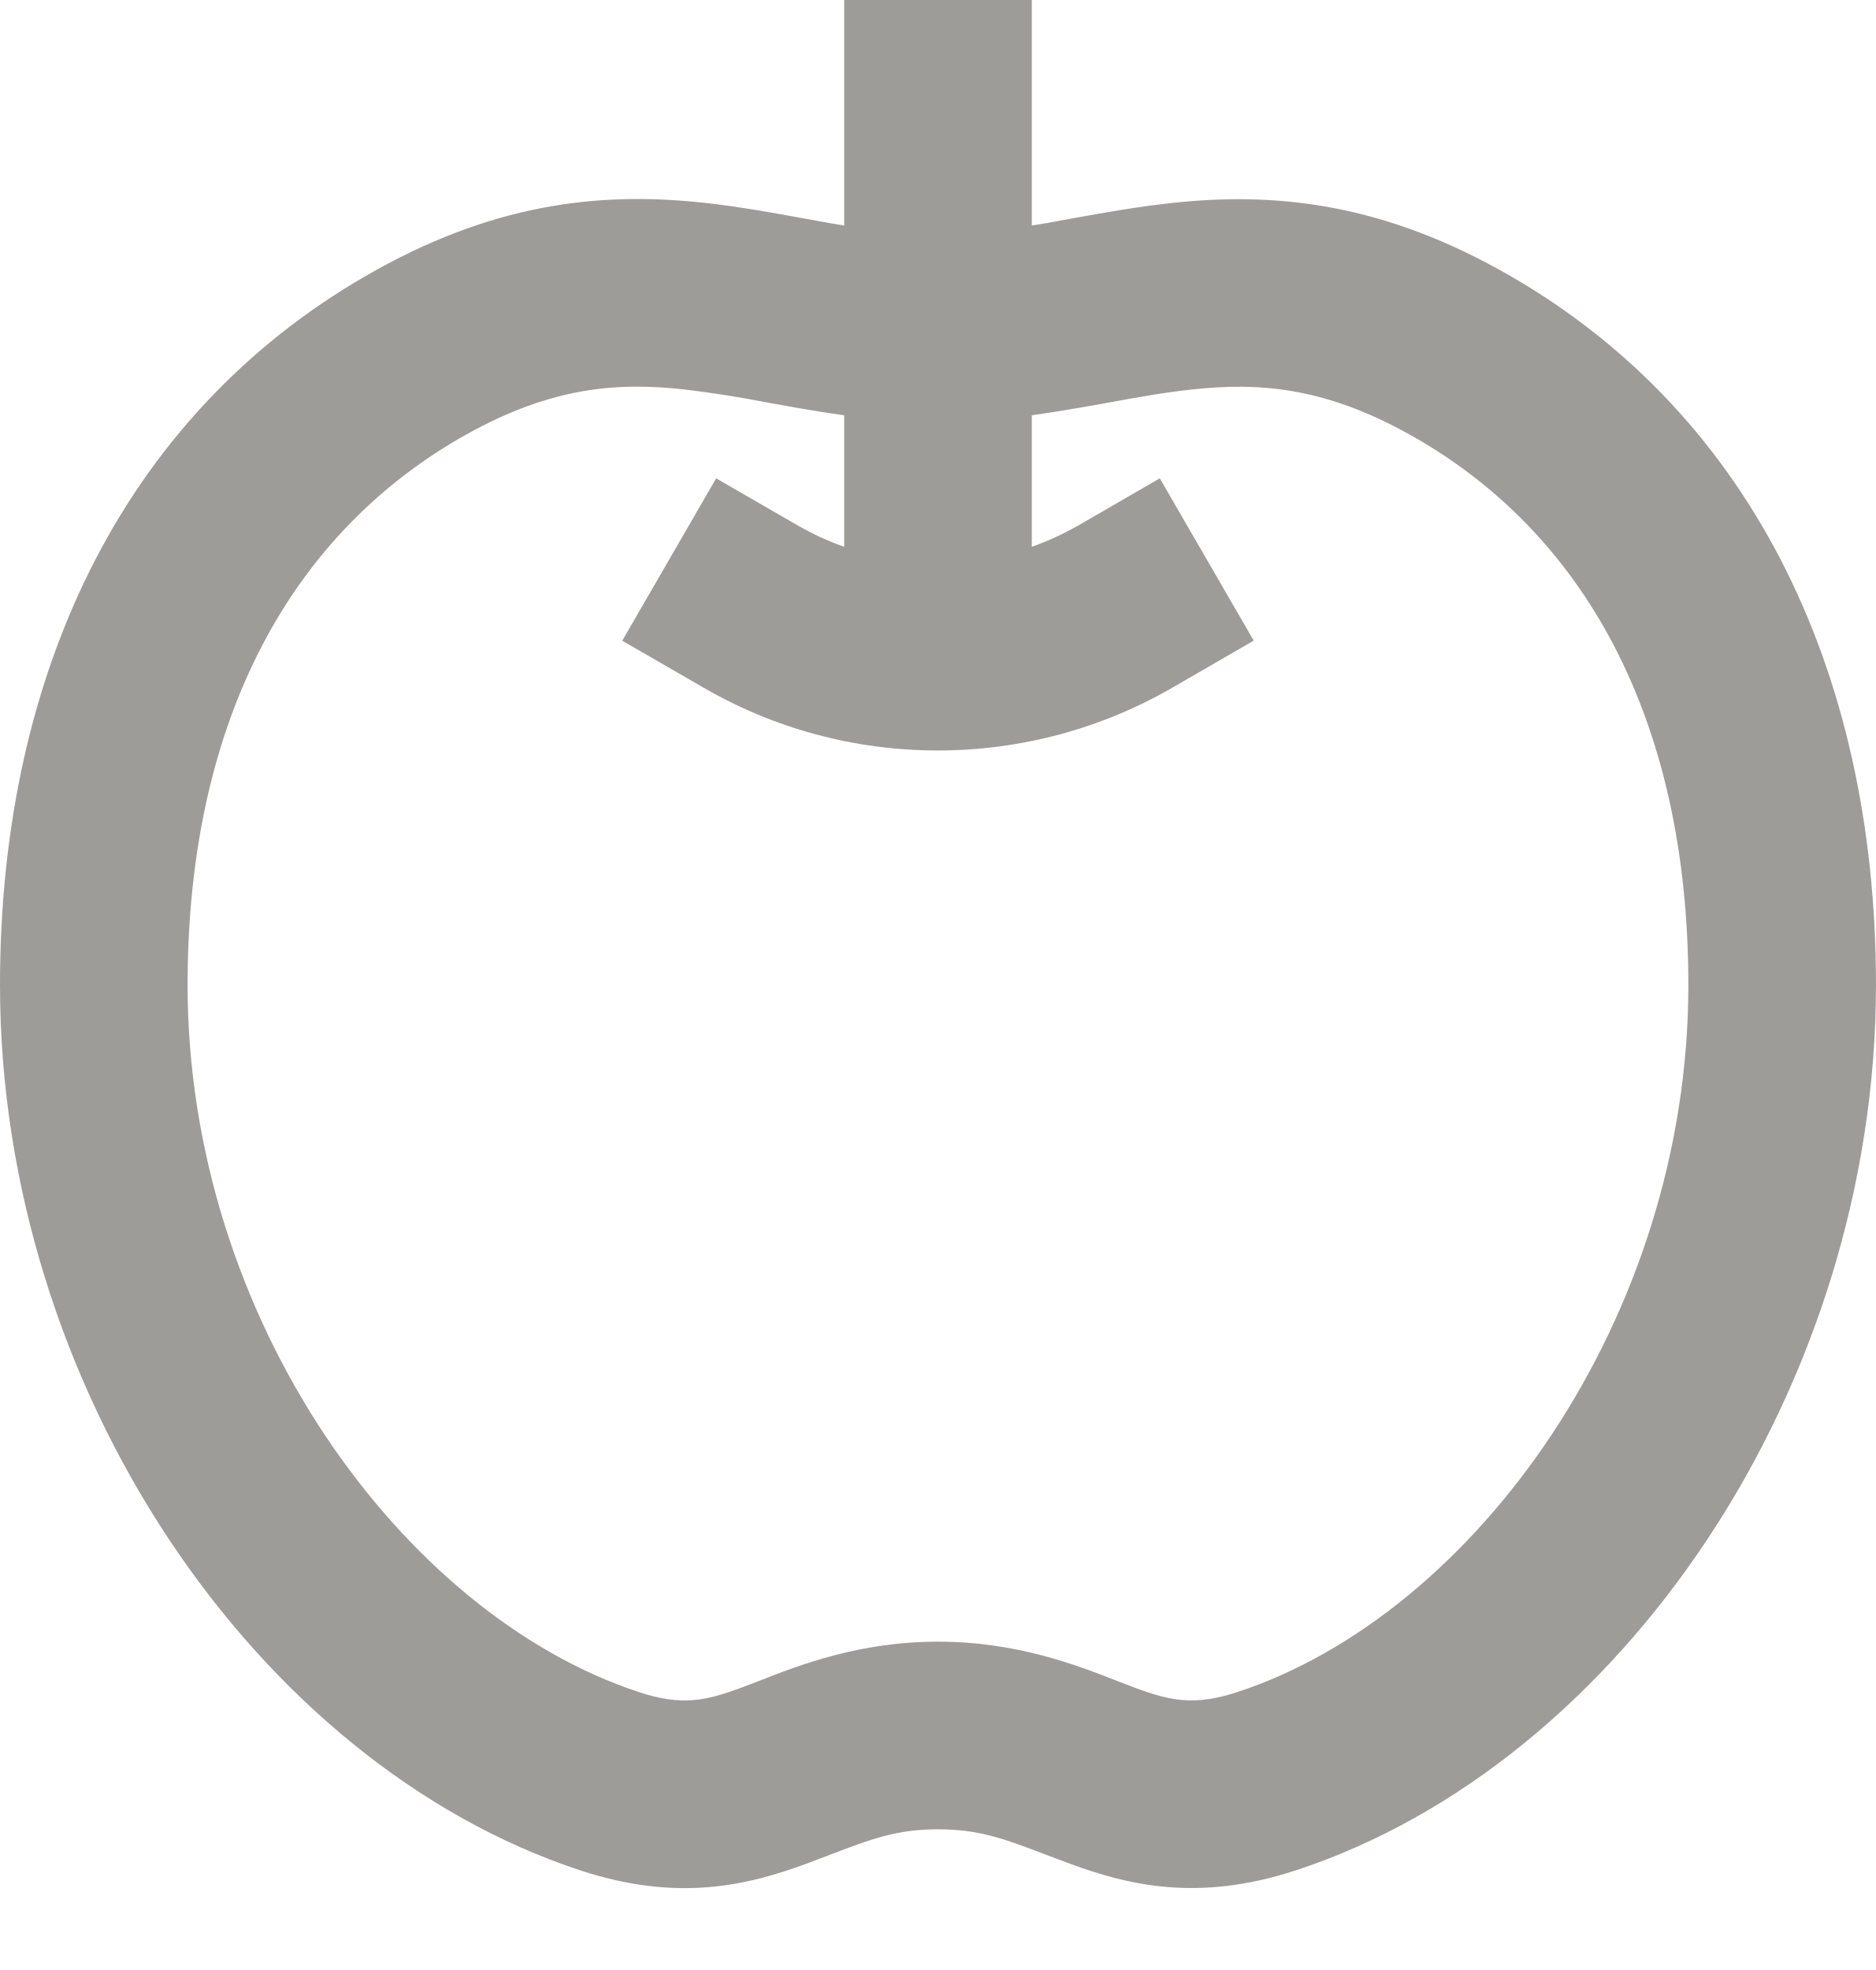
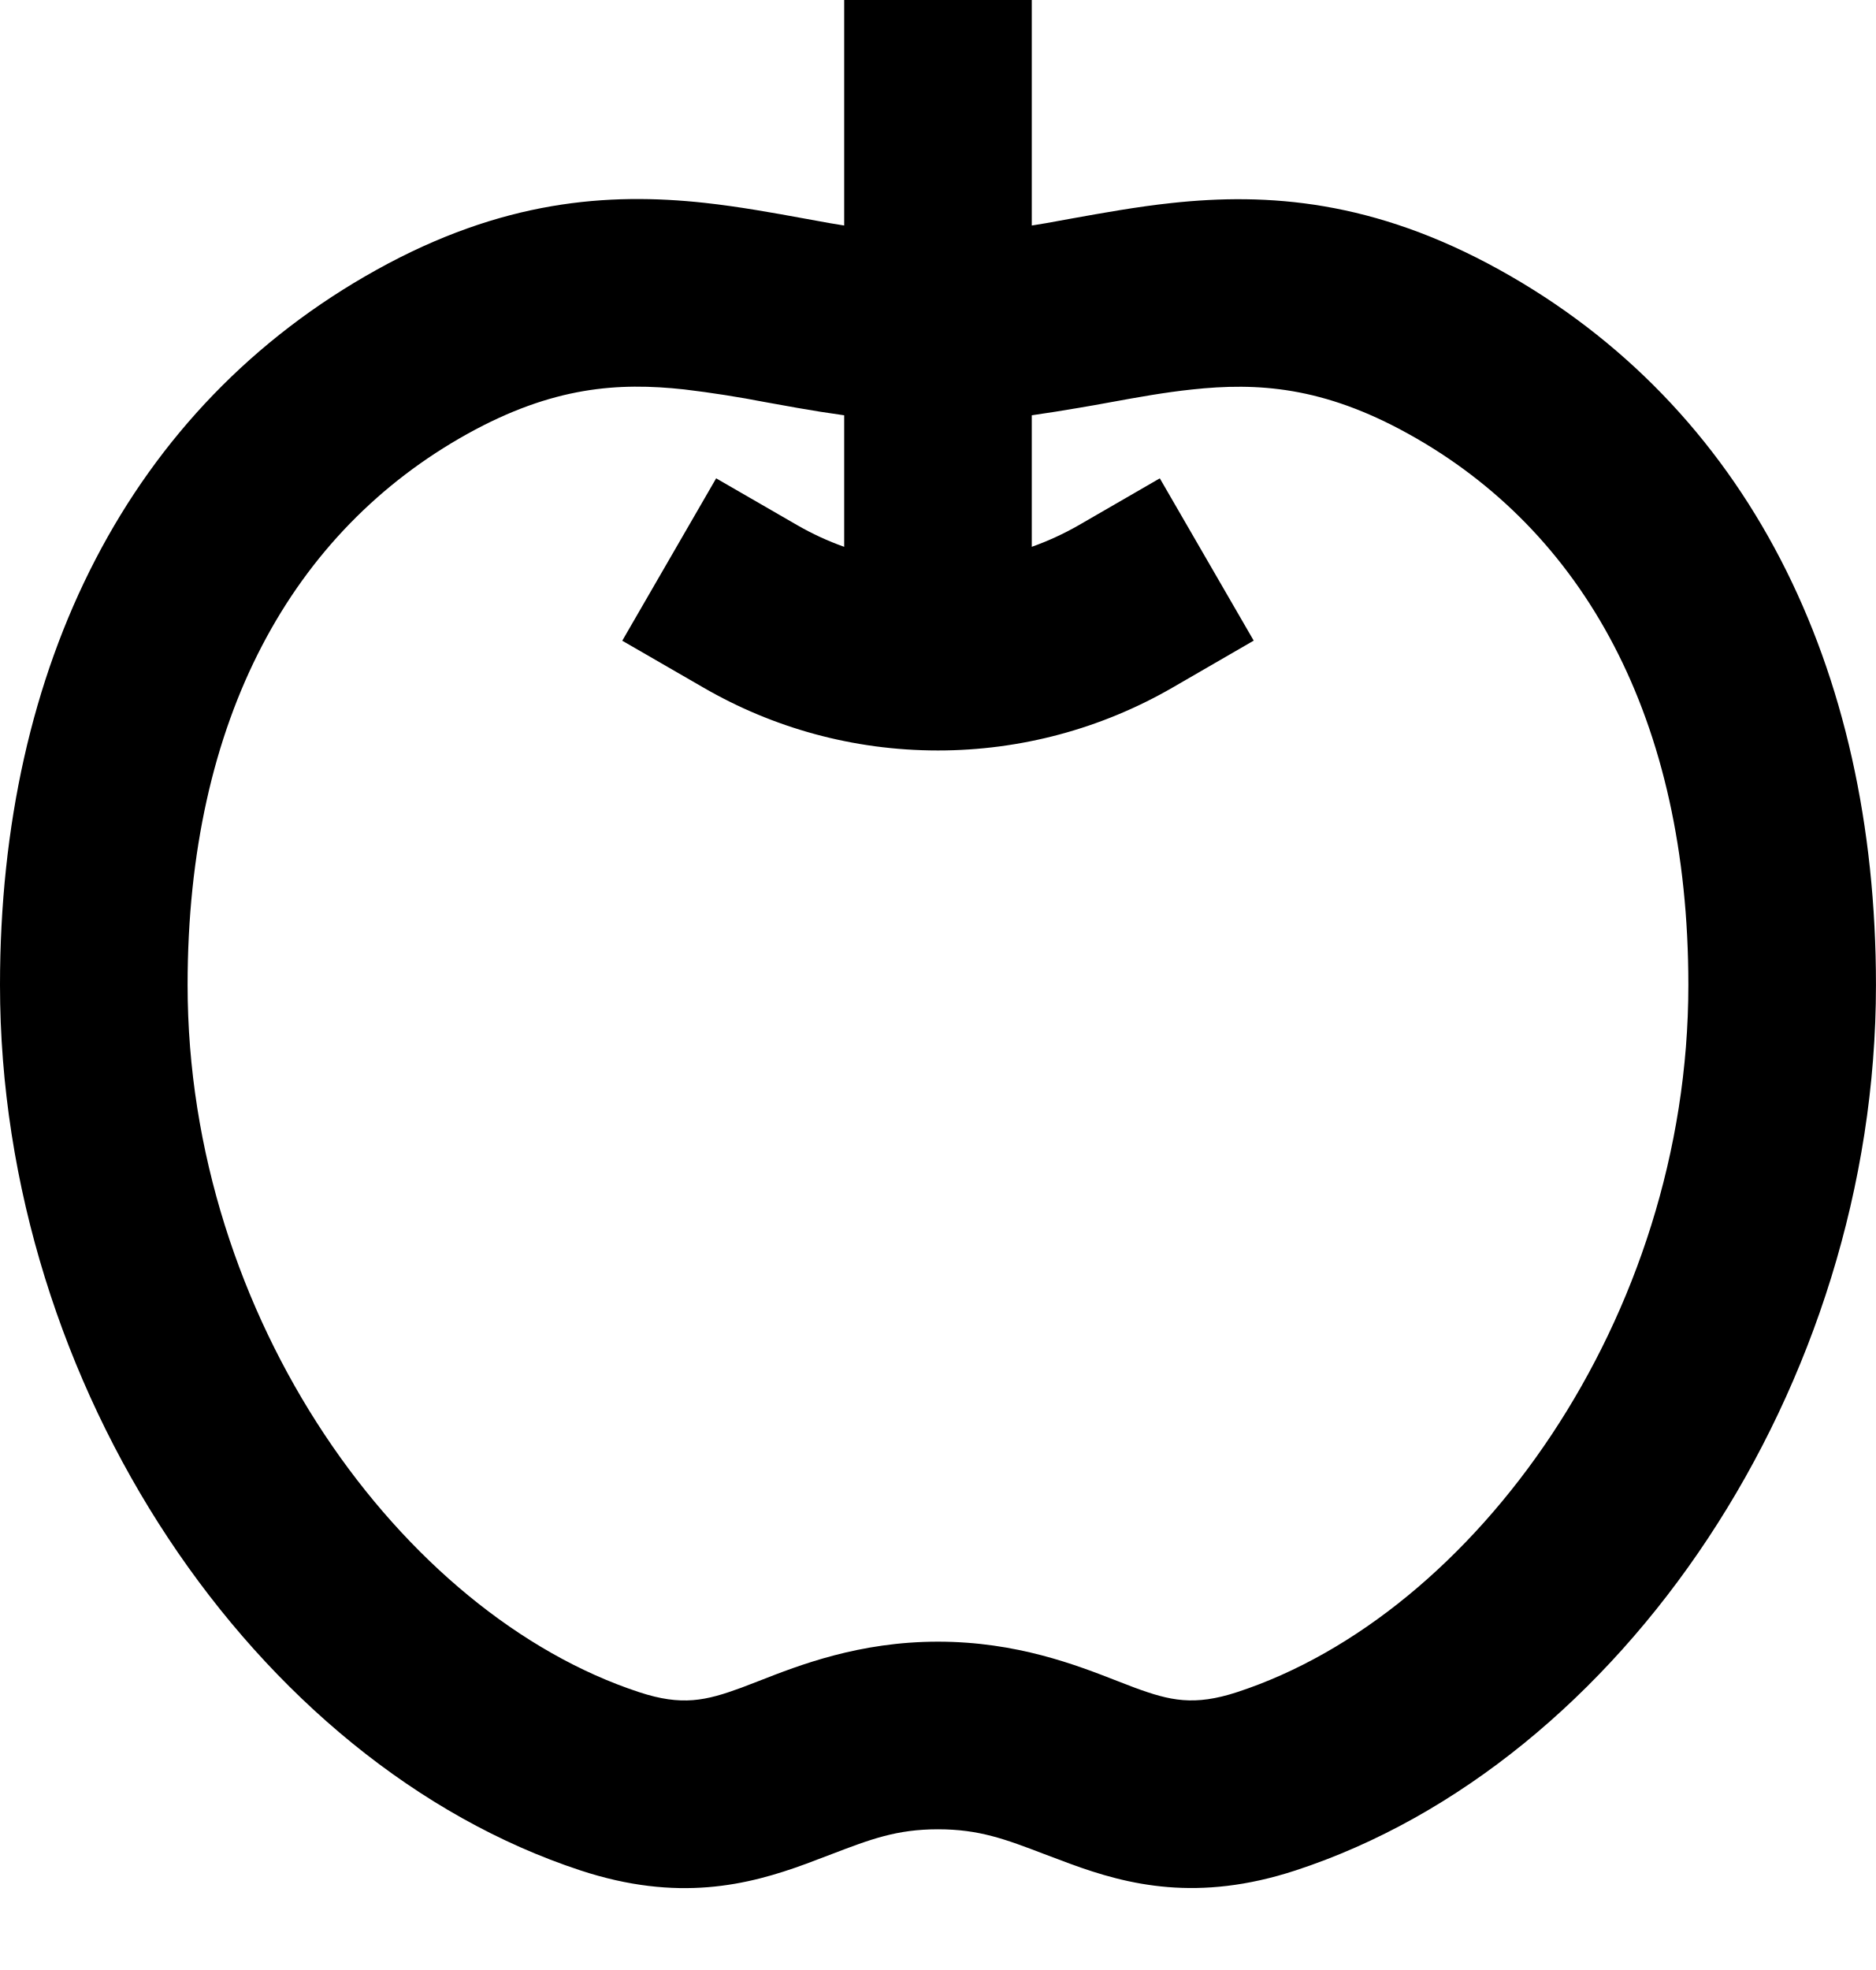
<svg xmlns="http://www.w3.org/2000/svg" width="20" height="21" viewBox="0 0 20 21" fill="none">
-   <path d="M11 0V2.404L11.152 2.379L11.427 2.329C11.756 2.27 12.125 2.203 12.492 2.164C13.517 2.053 14.645 2.134 15.984 2.875C18.622 4.335 20 7.1 20 10.5C20 14.78 17.29 18.8 13.811 19.939C12.771 20.279 12.026 20.095 11.407 19.867L11.135 19.765C10.719 19.606 10.44 19.5 10 19.5C9.56 19.5 9.282 19.606 8.866 19.765L8.594 19.868C7.974 20.096 7.228 20.281 6.187 19.938C2.72 18.797 0 14.782 0 10.5C0 7.1 1.378 4.34 4.015 2.876C5.355 2.132 6.483 2.051 7.509 2.162C7.875 2.202 8.245 2.269 8.573 2.329L8.848 2.379L9 2.404V0H11ZM9 4.427C8.828 4.403 8.663 4.377 8.506 4.349L8.166 4.288C7.877 4.232 7.586 4.186 7.293 4.151C6.593 4.075 5.896 4.119 4.985 4.624C3.12 5.66 2 7.657 2 10.5C2 14.057 4.288 17.208 6.813 18.038C7.271 18.189 7.524 18.13 7.903 17.991L8.093 17.918C8.522 17.75 9.161 17.5 10 17.5C10.839 17.5 11.478 17.75 11.906 17.917L12.096 17.99C12.476 18.13 12.73 18.188 13.189 18.038C15.718 17.21 18 14.058 18 10.5C18 7.656 16.88 5.657 15.015 4.625C14.105 4.12 13.407 4.076 12.707 4.152C12.417 4.183 12.145 4.232 11.833 4.289C11.726 4.309 11.612 4.329 11.493 4.349C11.336 4.376 11.172 4.402 11 4.427V5.829C11.174 5.767 11.341 5.69 11.5 5.599L12.365 5.099L13.366 6.829L12.5 7.33C11.74 7.769 10.878 8 10 8C9.09 8 8.236 7.756 7.5 7.33L6.634 6.83L7.635 5.099L8.501 5.599C8.659 5.69 8.825 5.767 9 5.829V4.427Z" fill="#9E9C98" />
+   <path d="M11 0V2.404L11.152 2.379L11.427 2.329C11.756 2.27 12.125 2.203 12.492 2.164C13.517 2.053 14.645 2.134 15.984 2.875C18.622 4.335 20 7.1 20 10.5C20 14.78 17.29 18.8 13.811 19.939C12.771 20.279 12.026 20.095 11.407 19.867L11.135 19.765C10.719 19.606 10.44 19.5 10 19.5C9.56 19.5 9.282 19.606 8.866 19.765L8.594 19.868C7.974 20.096 7.228 20.281 6.187 19.938C2.72 18.797 0 14.782 0 10.5C0 7.1 1.378 4.34 4.015 2.876C5.355 2.132 6.483 2.051 7.509 2.162C7.875 2.202 8.245 2.269 8.573 2.329L8.848 2.379L9 2.404V0H11ZM9 4.427C8.828 4.403 8.663 4.377 8.506 4.349L8.166 4.288C7.877 4.232 7.586 4.186 7.293 4.151C6.593 4.075 5.896 4.119 4.985 4.624C3.12 5.66 2 7.657 2 10.5C2 14.057 4.288 17.208 6.813 18.038C7.271 18.189 7.524 18.13 7.903 17.991L8.093 17.918C8.522 17.75 9.161 17.5 10 17.5C10.839 17.5 11.478 17.75 11.906 17.917L12.096 17.99C12.476 18.13 12.73 18.188 13.189 18.038C15.718 17.21 18 14.058 18 10.5C18 7.656 16.88 5.657 15.015 4.625C14.105 4.12 13.407 4.076 12.707 4.152C12.417 4.183 12.145 4.232 11.833 4.289C11.726 4.309 11.612 4.329 11.493 4.349C11.336 4.376 11.172 4.402 11 4.427V5.829C11.174 5.767 11.341 5.69 11.5 5.599L12.365 5.099L13.366 6.829L12.5 7.33C11.74 7.769 10.878 8 10 8C9.09 8 8.236 7.756 7.5 7.33L6.634 6.83L7.635 5.099L8.501 5.599C8.659 5.69 8.825 5.767 9 5.829V4.427Z" fill="currentColor" />
</svg>
